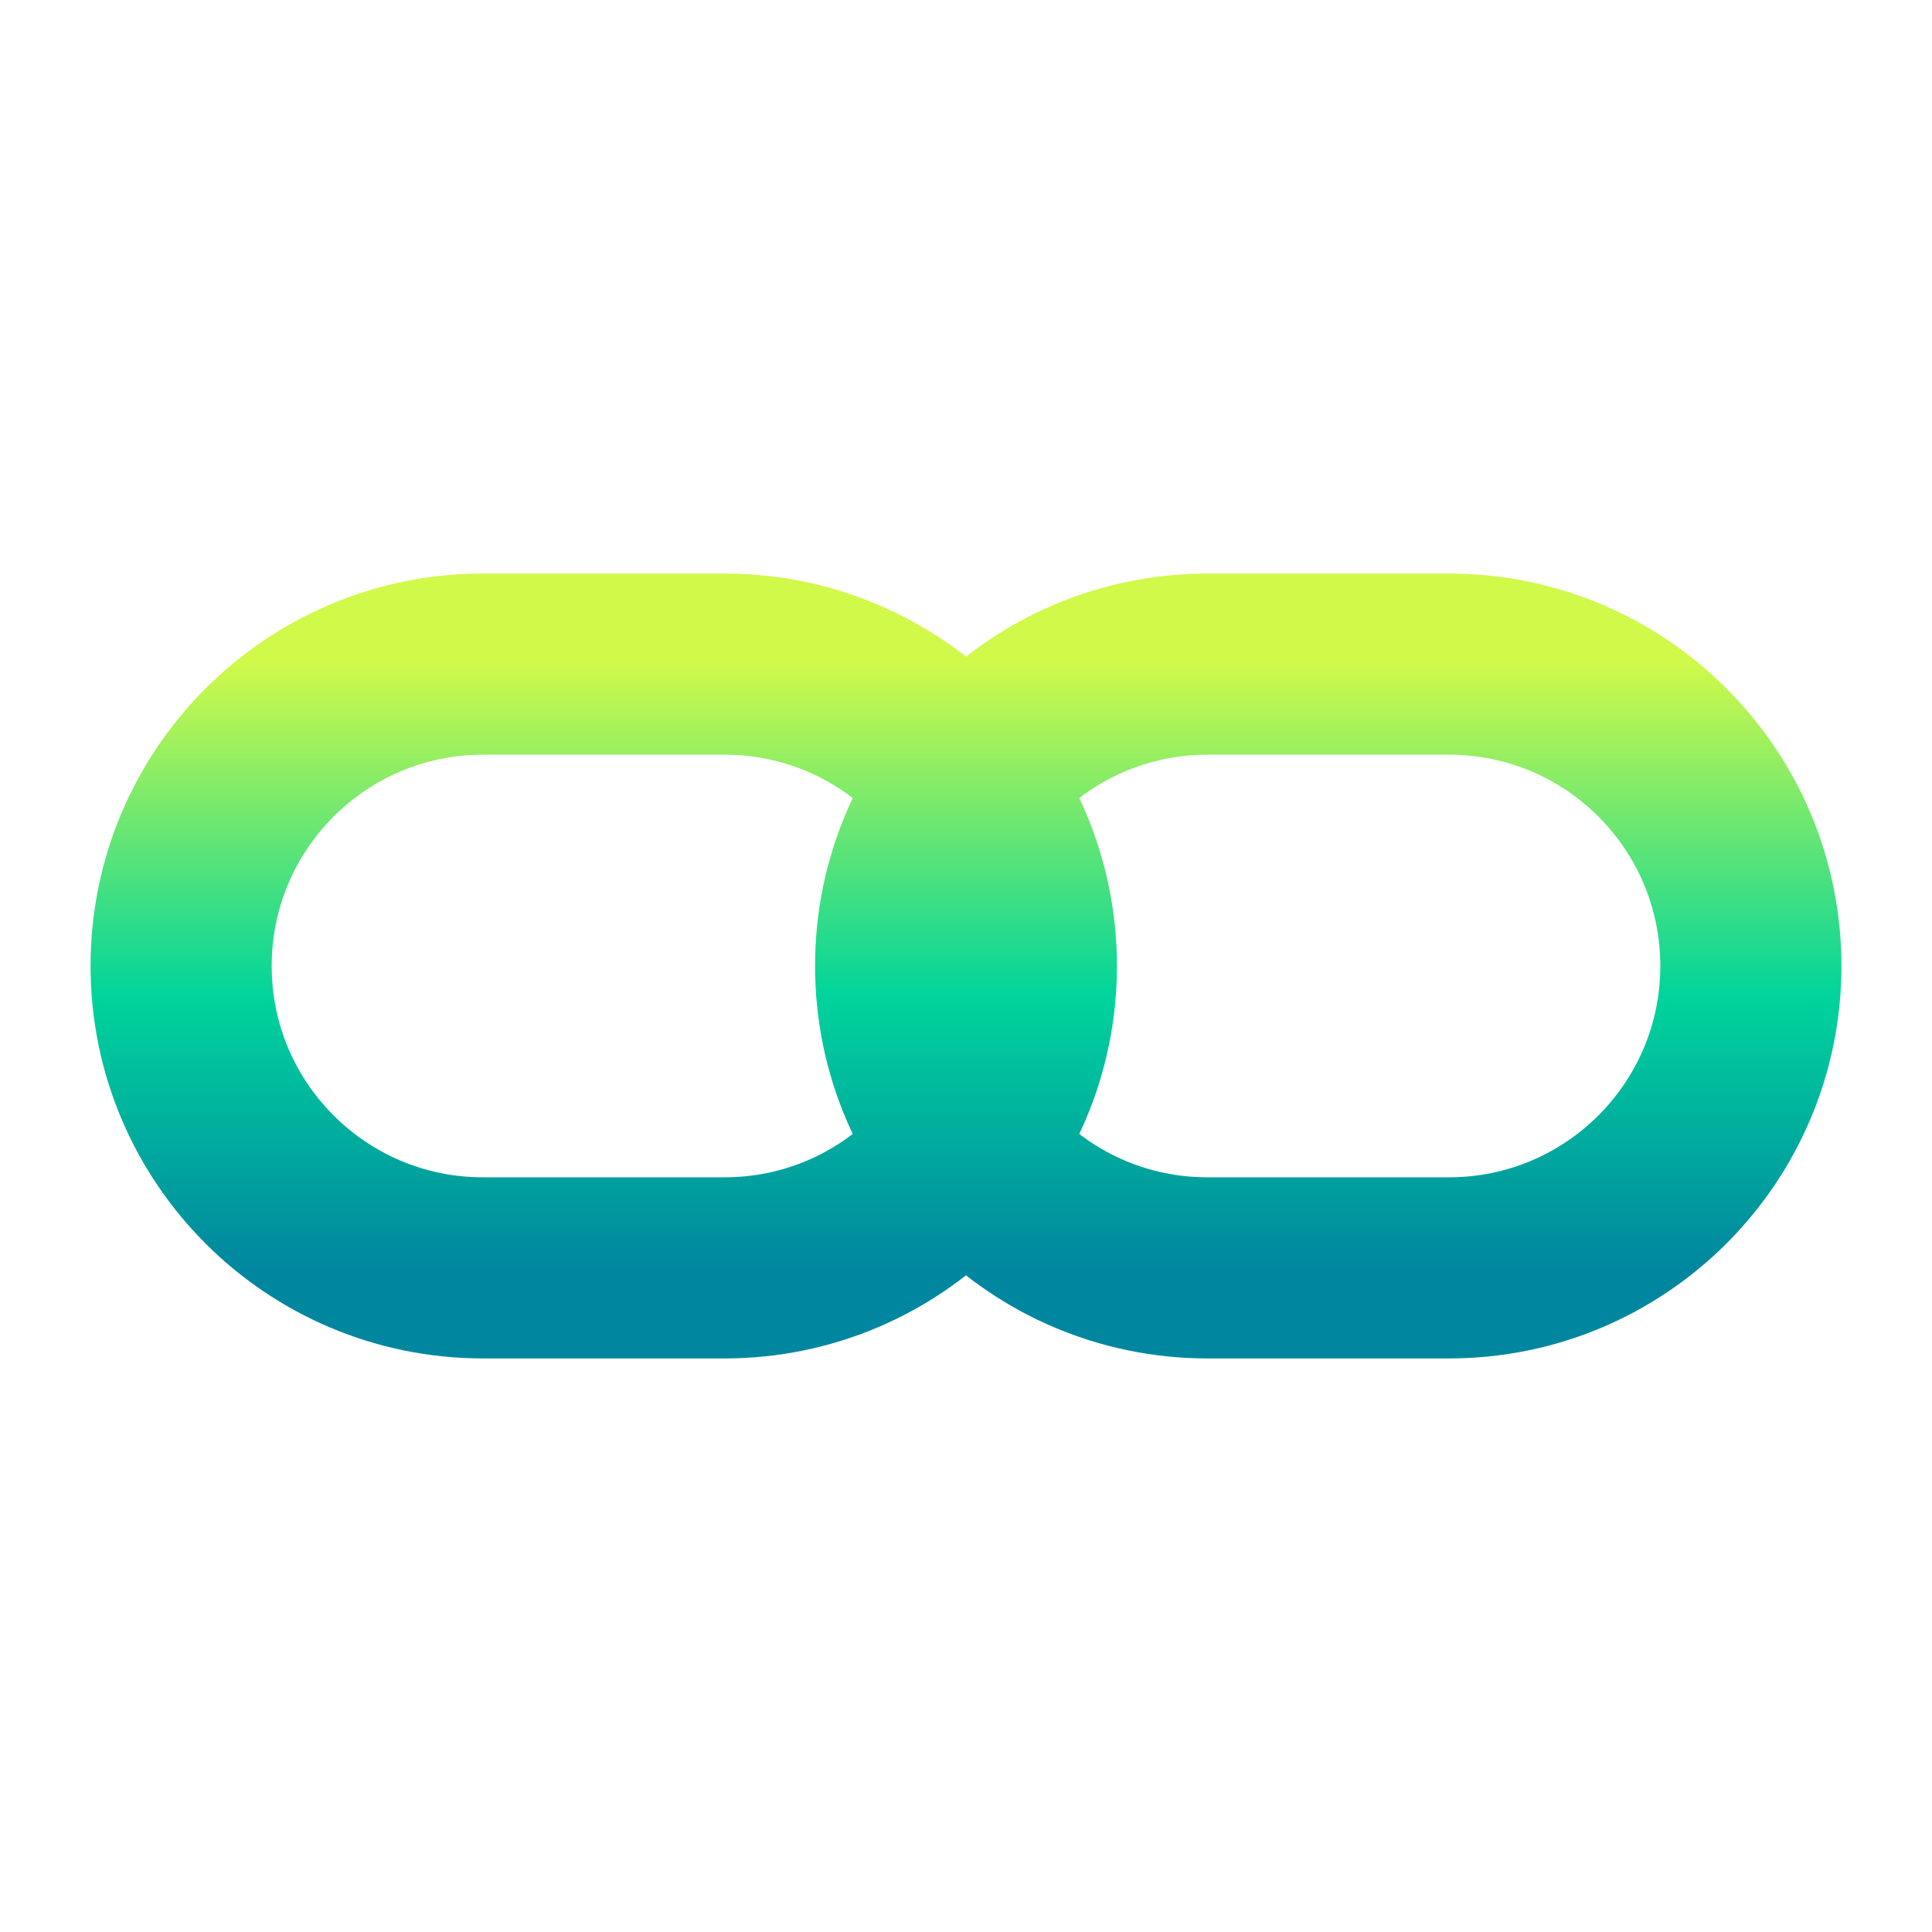
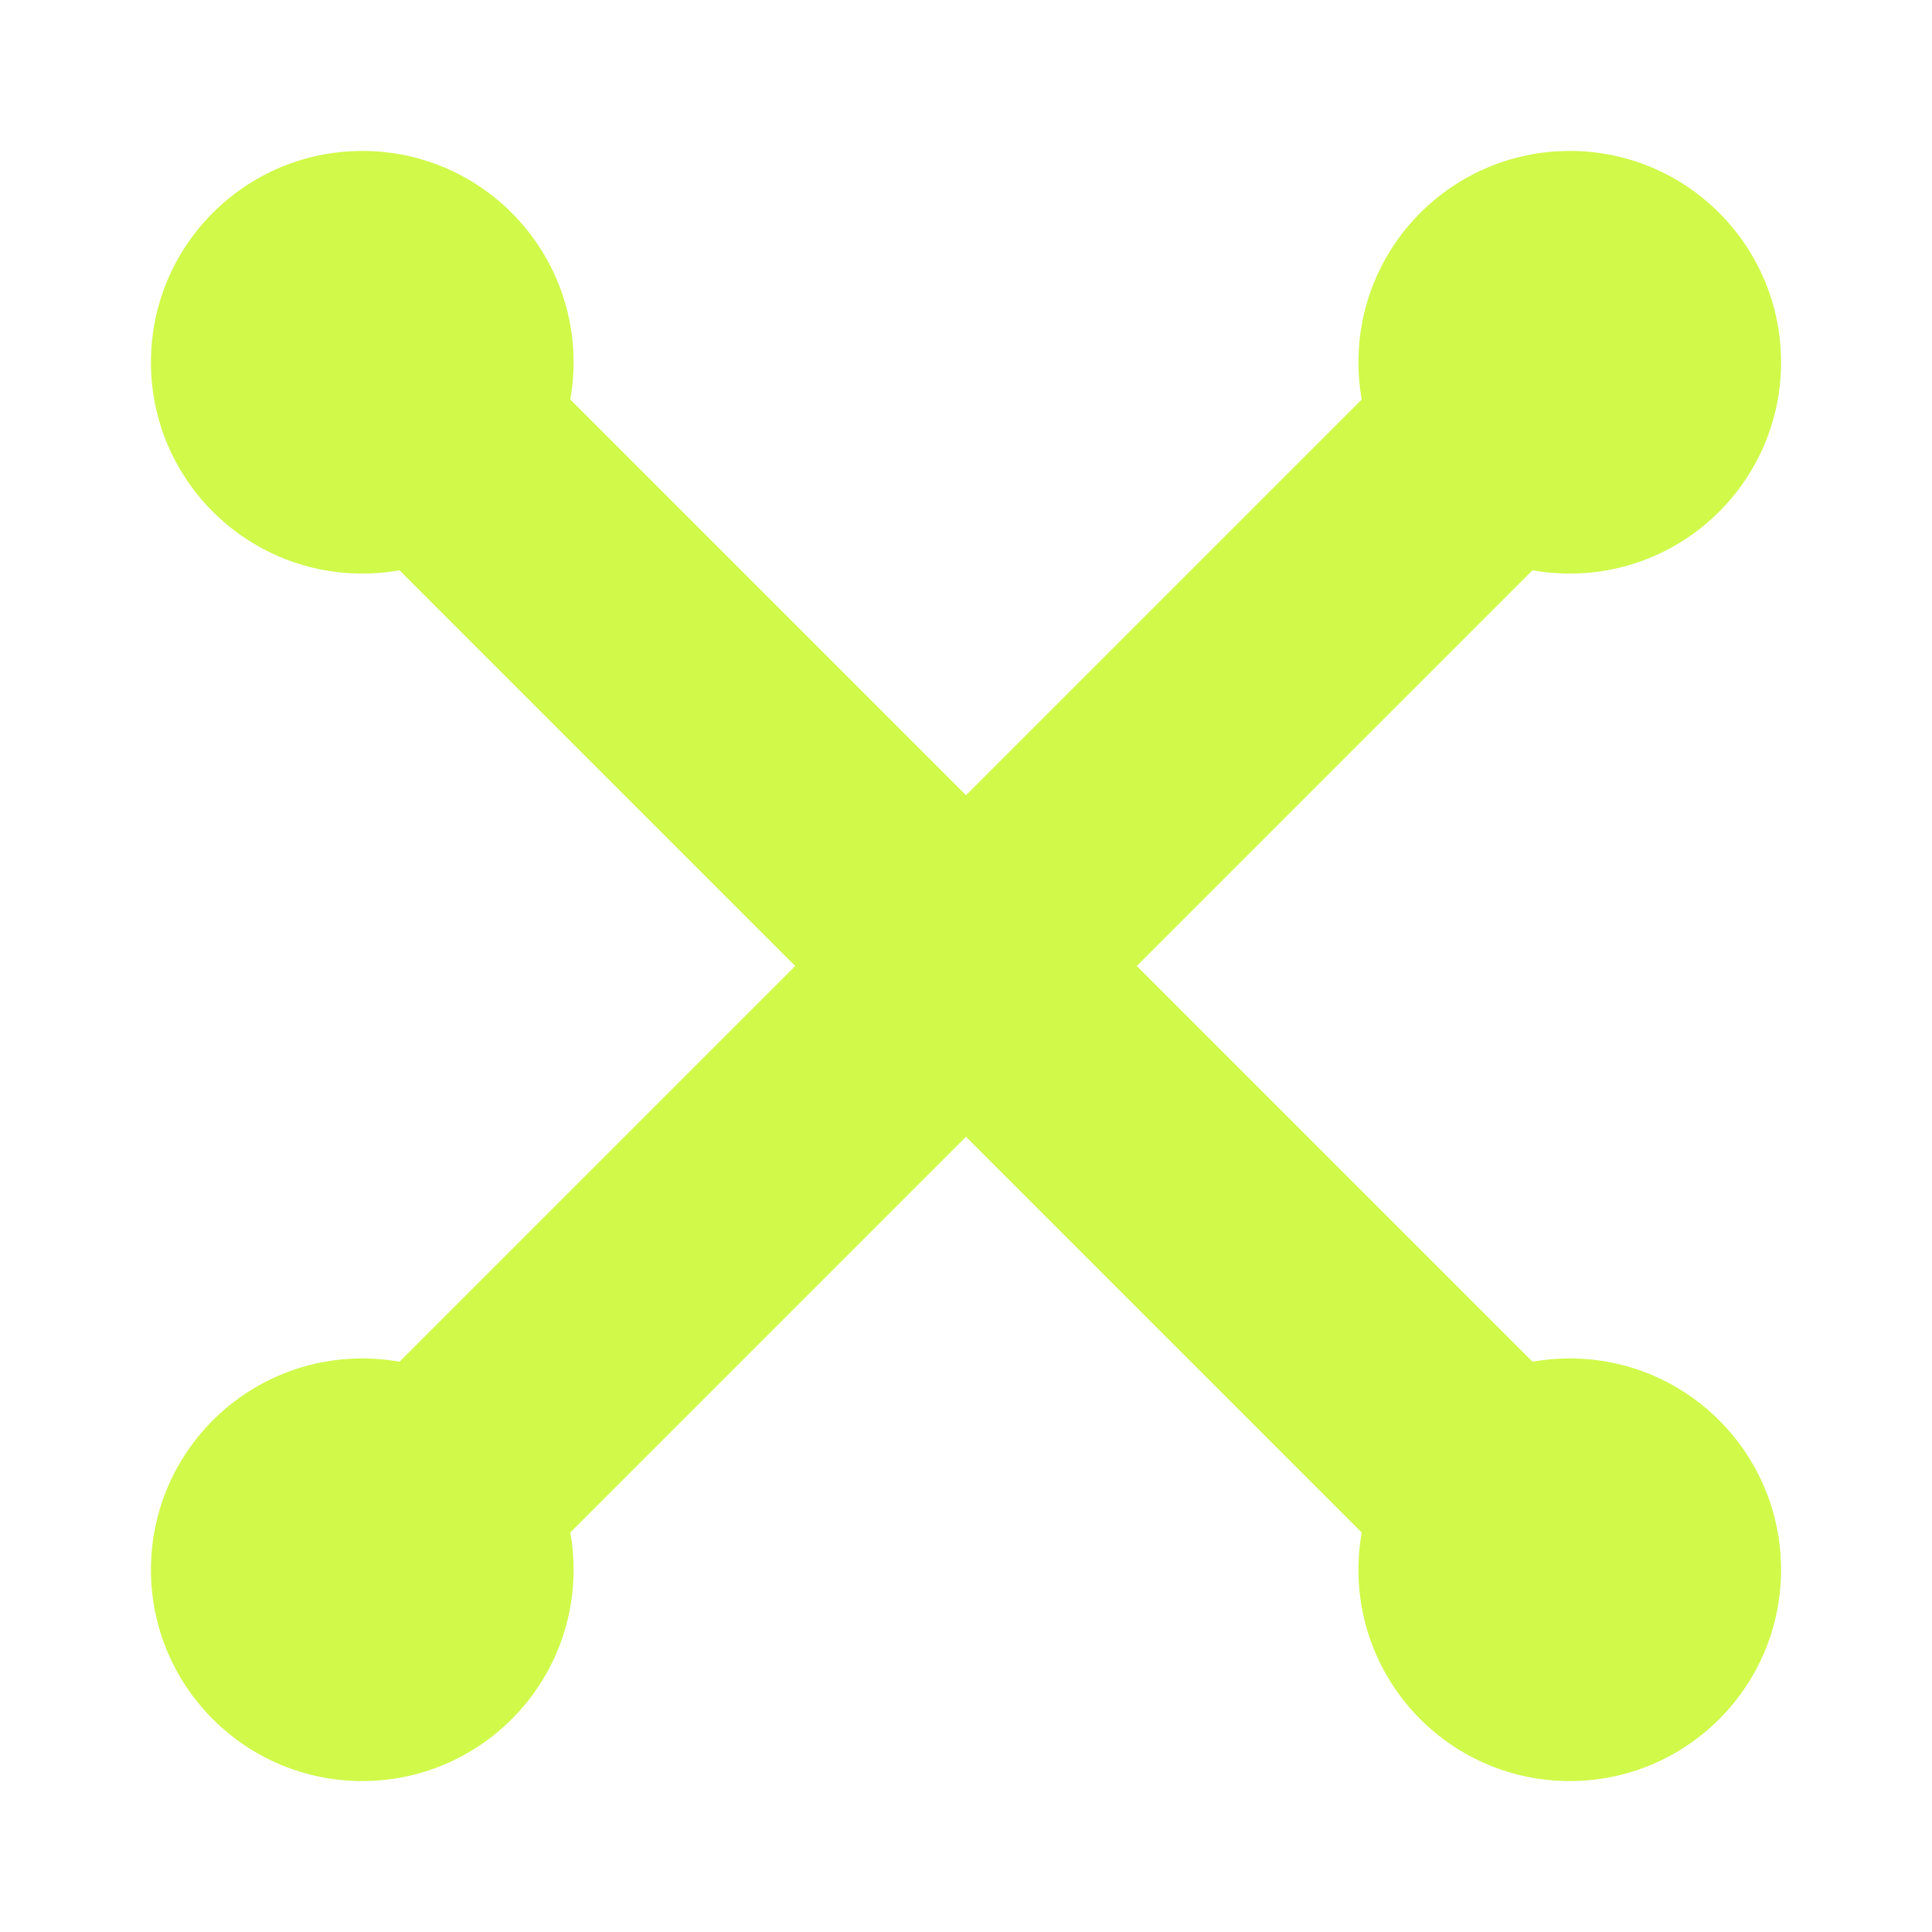
<svg xmlns="http://www.w3.org/2000/svg" viewBox="0 0 64 64" role="img" aria-label="Isnad">
-   <defs>
-     <linearGradient id="g" x1="0" y1="0" x2="0" y2="1">
-       <stop offset="0" stop-color="#d0f94a" />
-       <stop offset=".55" stop-color="#00d49c" />
-       <stop offset="1" stop-color="#00879f" />
-     </linearGradient>
-   </defs>
-   <g fill="none" stroke="url(#g)" stroke-width="6" stroke-linecap="round">
-     <rect x="6" y="22" width="28" height="20" rx="10" />
-     <rect x="30" y="22" width="28" height="20" rx="10" />
+   <g fill="#d0f94a" stroke="#d0f94a" stroke-linecap="round">
+     <path d="M14 14L50 50M50 14L14 50" stroke-width="8" fill="none" />
+     <circle cx="12" cy="12" r="7" stroke="none" />
+     <circle cx="52" cy="12" r="7" stroke="none" />
+     <circle cx="12" cy="52" r="7" stroke="none" />
+     <circle cx="52" cy="52" r="7" stroke="none" />
  </g>
</svg>
